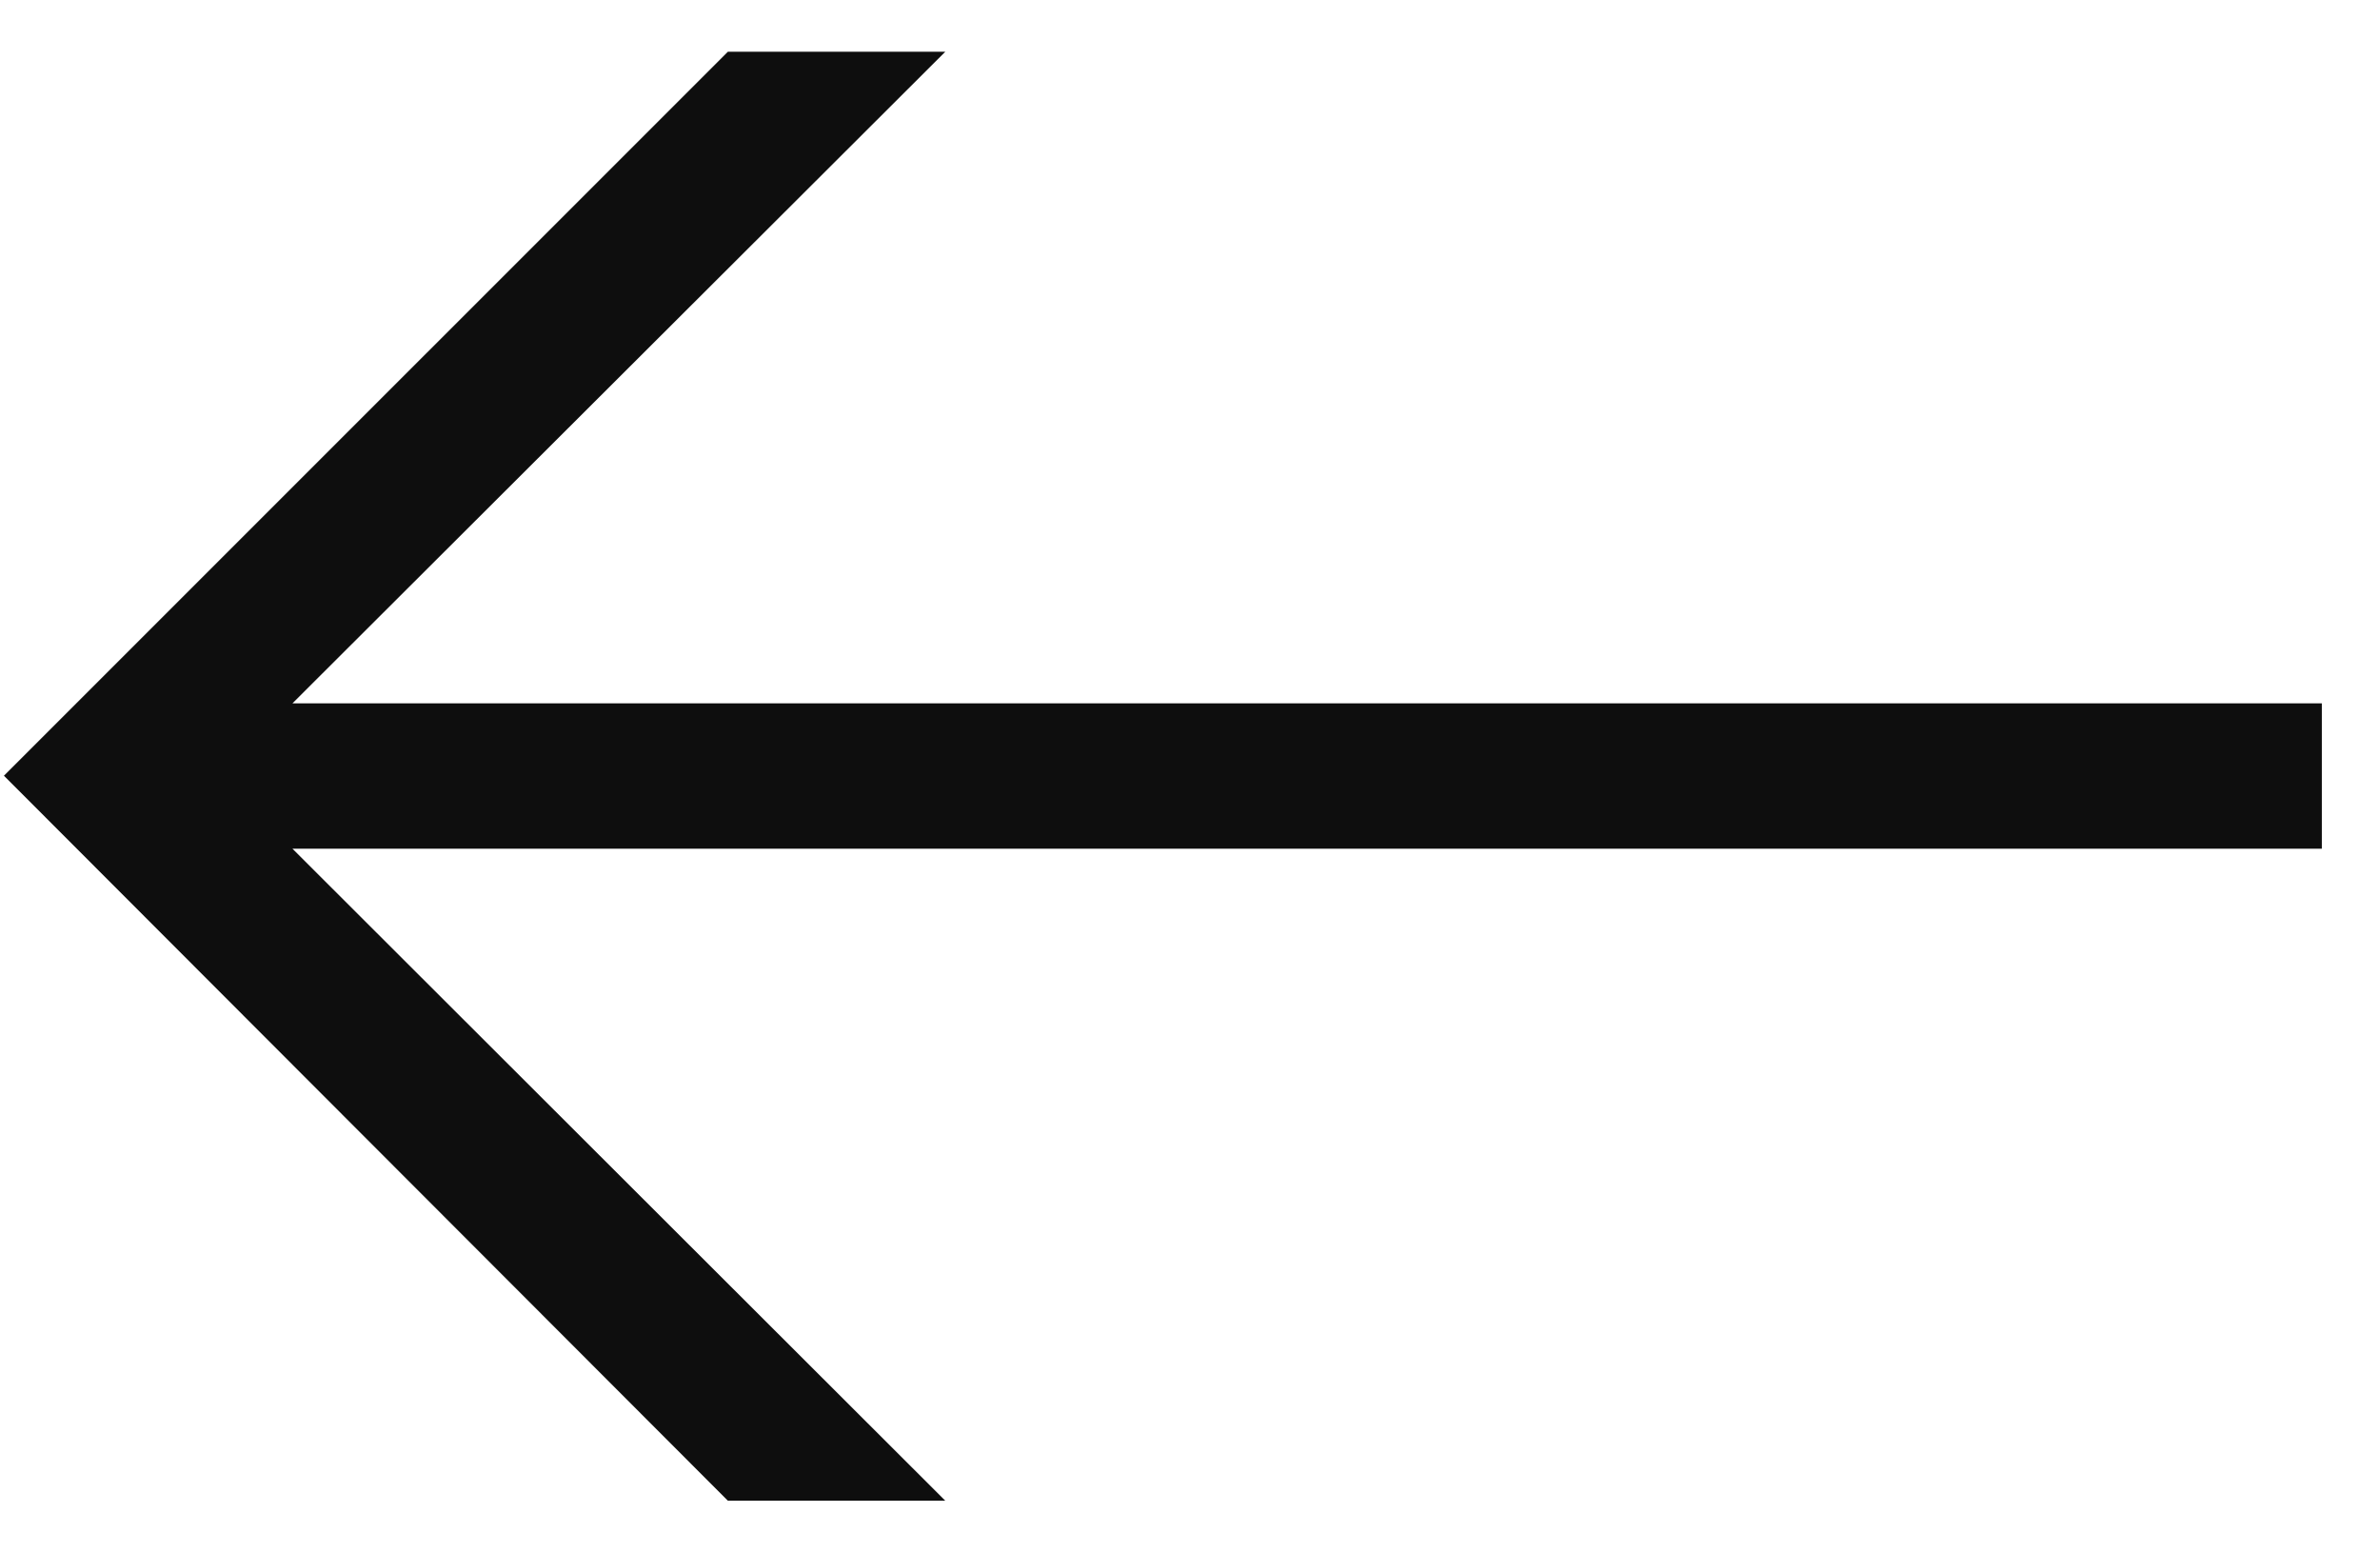
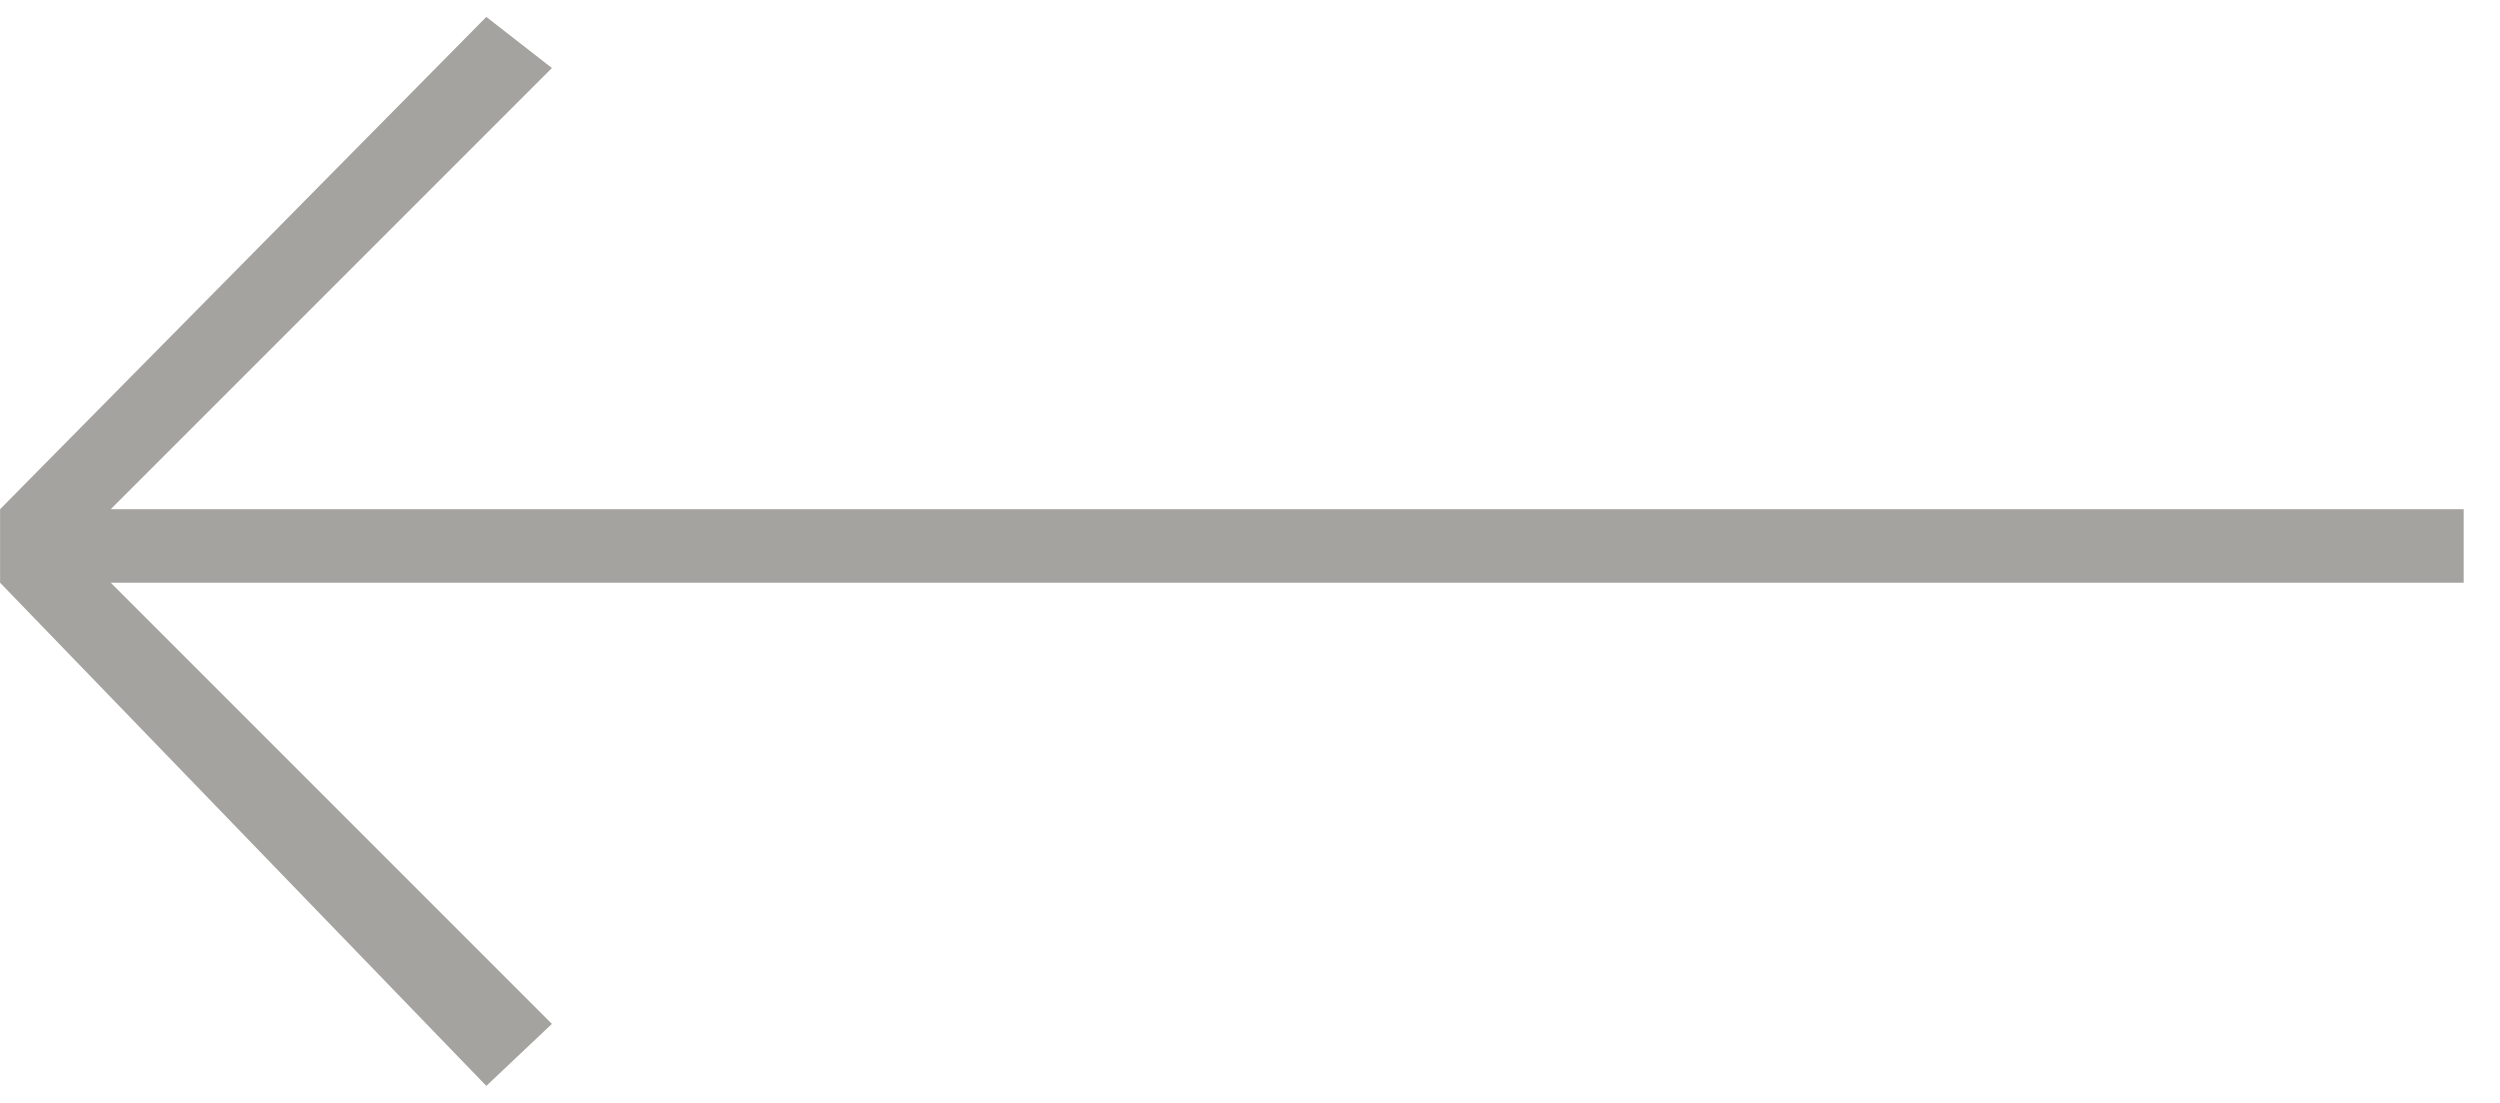
- <svg xmlns="http://www.w3.org/2000/svg" width="23" height="15" viewBox="0 0 23 15" fill="none">
-   <path fill-rule="evenodd" clip-rule="evenodd" d="M22.438 6.796L2.826 6.796L9.135 0.5L7.034 0.5L0.038 7.495L7.034 14.5H9.135L2.826 8.2L22.438 8.2V6.796Z" fill="#0E0E0E" />
+ <svg xmlns="http://www.w3.org/2000/svg" width="34" height="15" viewBox="0 0 34 15" fill="none">
+   <path d="M6.614 0.23L0.001 6.925V7.925L6.614 14.768L7.506 13.925L1.506 7.925H33.506V6.925H1.506L7.506 0.925L6.614 0.23Z" fill="#A4A39F" />
</svg>
